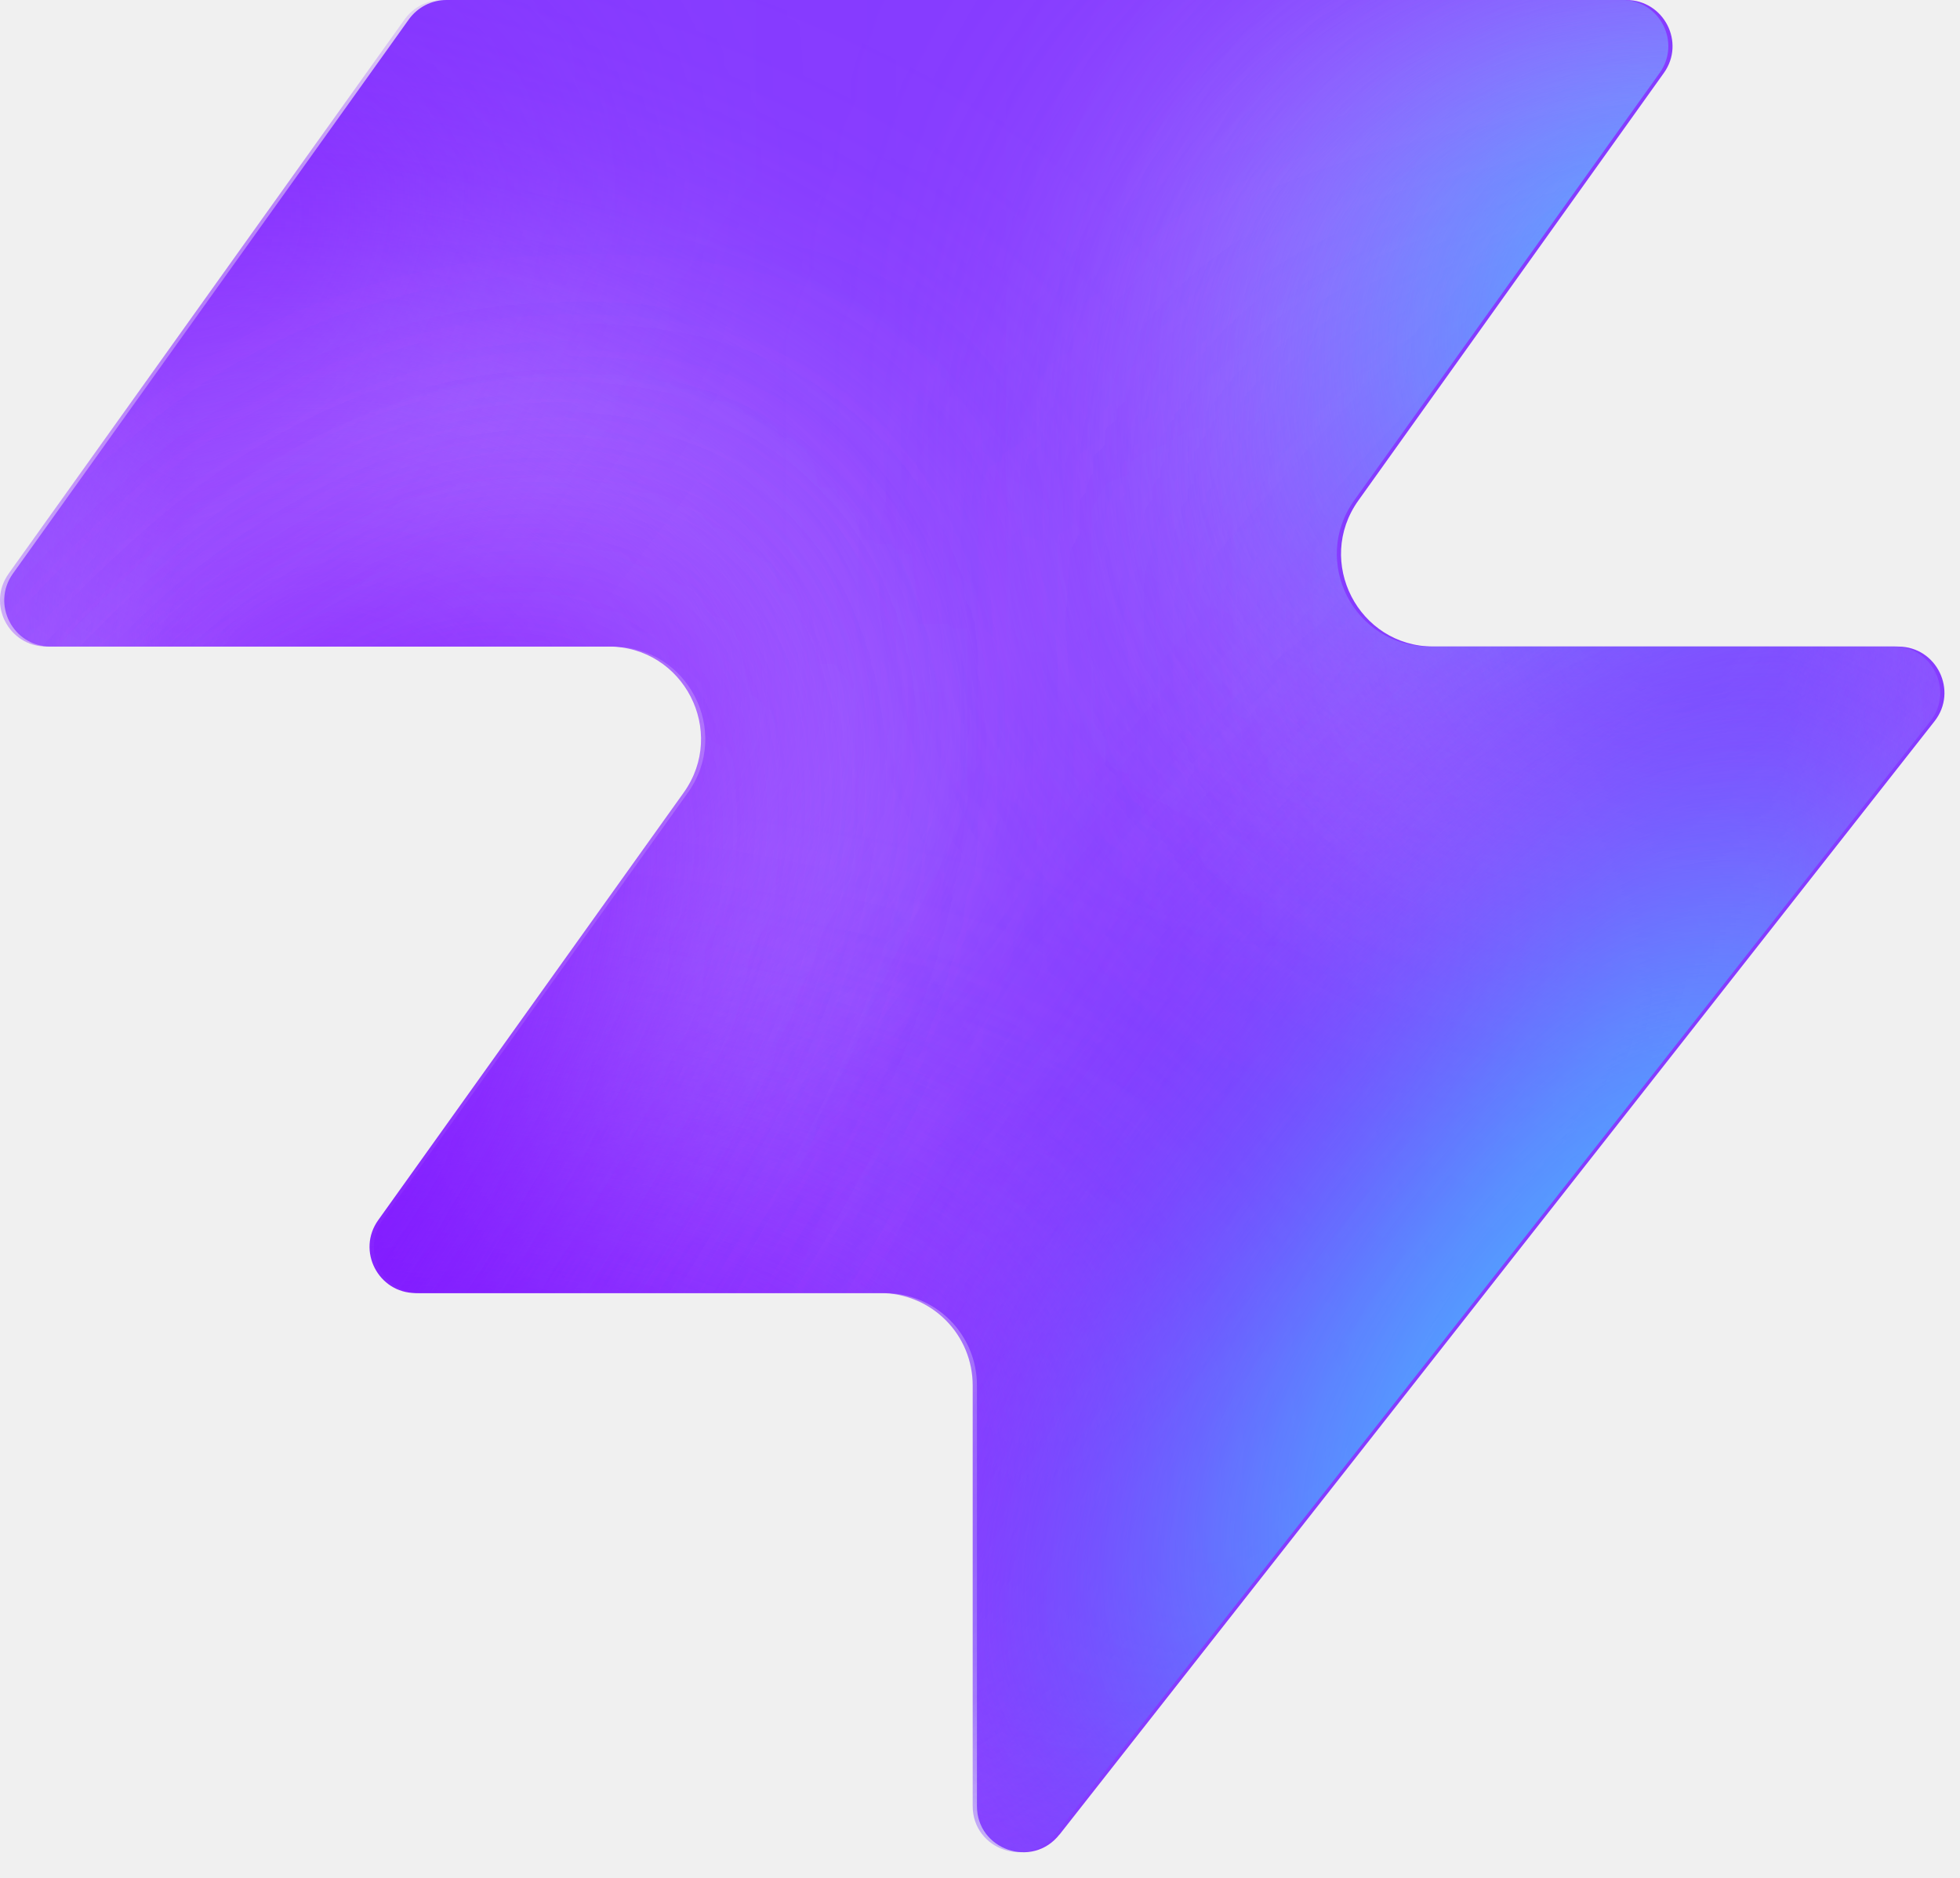
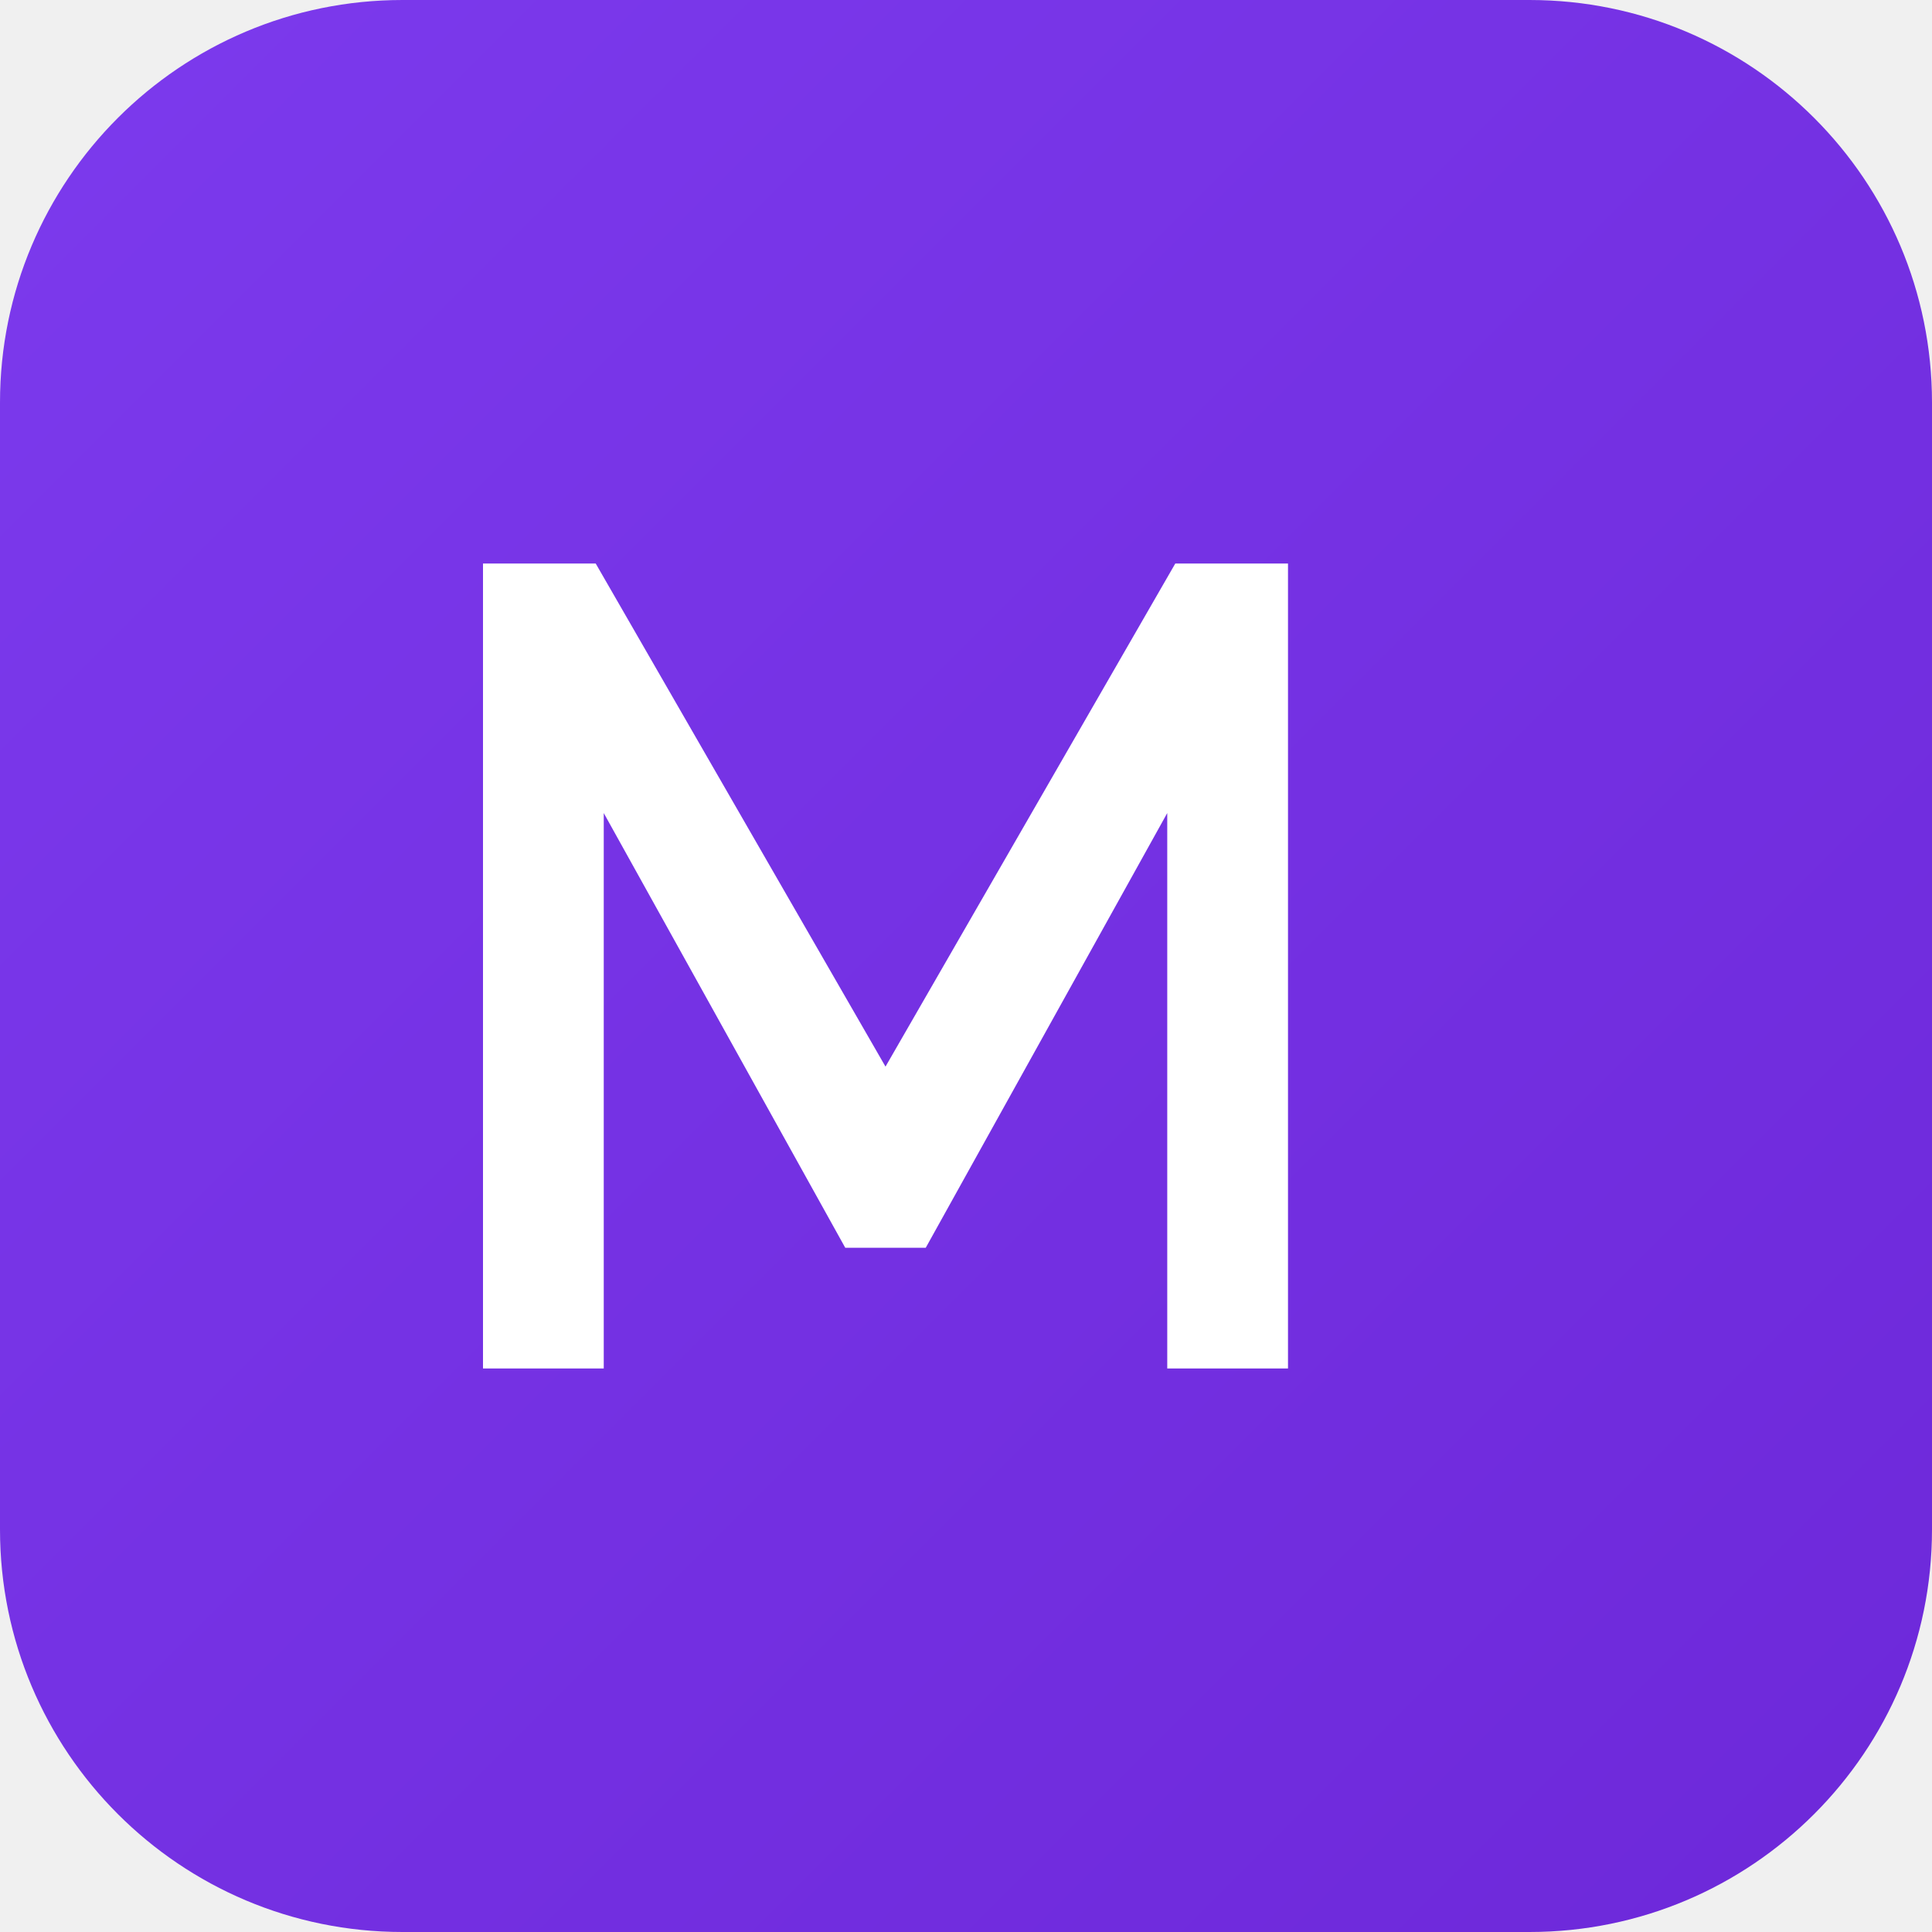
- <svg xmlns="http://www.w3.org/2000/svg" width="48" height="46" fill="none" viewBox="0 0 48 46">
-   <path fill="#863bff" d="M25.946 44.938c-.664.845-2.021.375-2.021-.698V33.937a2.26 2.26 0 0 0-2.262-2.262H10.287c-.92 0-1.456-1.04-.92-1.788l7.48-10.471c1.07-1.497 0-3.578-1.842-3.578H1.237c-.92 0-1.456-1.04-.92-1.788L10.013.474c.214-.297.556-.474.92-.474h28.894c.92 0 1.456 1.04.92 1.788l-7.48 10.471c-1.07 1.498 0 3.579 1.842 3.579h11.377c.943 0 1.473 1.088.89 1.83L25.947 44.94z" style="fill:#863bff;fill:color(display-p3 .525 .23 1);fill-opacity:1" />
-   <mask id="a" width="48" height="46" x="0" y="0" maskUnits="userSpaceOnUse" style="mask-type:alpha">
-     <path fill="#000" d="M25.842 44.938c-.664.844-2.021.375-2.021-.698V33.937a2.26 2.26 0 0 0-2.262-2.262H10.183c-.92 0-1.456-1.04-.92-1.788l7.48-10.471c1.07-1.498 0-3.579-1.842-3.579H1.133c-.92 0-1.456-1.04-.92-1.787L9.91.473c.214-.297.556-.474.92-.474h28.894c.92 0 1.456 1.04.92 1.788l-7.48 10.471c-1.07 1.498 0 3.578 1.842 3.578h11.377c.943 0 1.473 1.088.89 1.832L25.843 44.94z" style="fill:#000;fill-opacity:1" />
-   </mask>
-   <g mask="url(#a)">
-     <g filter="url(#b)">
-       <ellipse cx="5.508" cy="14.704" fill="#ede6ff" rx="5.508" ry="14.704" style="fill:#ede6ff;fill:color(display-p3 .927 .903 1);fill-opacity:1" transform="matrix(.00324 1 1 -.00324 -4.47 31.516)" />
-     </g>
-     <g filter="url(#c)">
-       <ellipse cx="10.399" cy="29.851" fill="#ede6ff" rx="10.399" ry="29.851" style="fill:#ede6ff;fill:color(display-p3 .927 .903 1);fill-opacity:1" transform="matrix(.00324 1 1 -.00324 -39.328 7.883)" />
-     </g>
-     <g filter="url(#d)">
-       <ellipse cx="5.508" cy="30.487" fill="#7e14ff" rx="5.508" ry="30.487" style="fill:#7e14ff;fill:color(display-p3 .492 .077 1);fill-opacity:1" transform="rotate(89.814 -25.913 -14.639)scale(1 -1)" />
-     </g>
-     <g filter="url(#e)">
-       <ellipse cx="5.508" cy="30.599" fill="#7e14ff" rx="5.508" ry="30.599" style="fill:#7e14ff;fill:color(display-p3 .492 .077 1);fill-opacity:1" transform="rotate(89.814 -32.644 -3.334)scale(1 -1)" />
-     </g>
-     <g filter="url(#f)">
-       <ellipse cx="5.508" cy="30.599" fill="#7e14ff" rx="5.508" ry="30.599" style="fill:#7e14ff;fill:color(display-p3 .492 .077 1);fill-opacity:1" transform="matrix(.00324 1 1 -.00324 -34.34 30.47)" />
-     </g>
-     <g filter="url(#g)">
-       <ellipse cx="14.072" cy="22.078" fill="#ede6ff" rx="14.072" ry="22.078" style="fill:#ede6ff;fill:color(display-p3 .927 .903 1);fill-opacity:1" transform="rotate(93.35 24.506 48.493)scale(-1 1)" />
-     </g>
-     <g filter="url(#h)">
-       <ellipse cx="3.47" cy="21.501" fill="#7e14ff" rx="3.47" ry="21.501" style="fill:#7e14ff;fill:color(display-p3 .492 .077 1);fill-opacity:1" transform="rotate(89.009 28.708 47.59)scale(-1 1)" />
-     </g>
-     <g filter="url(#i)">
-       <ellipse cx="3.47" cy="21.501" fill="#7e14ff" rx="3.47" ry="21.501" style="fill:#7e14ff;fill:color(display-p3 .492 .077 1);fill-opacity:1" transform="rotate(89.009 28.708 47.59)scale(-1 1)" />
-     </g>
-     <g filter="url(#j)">
-       <ellipse cx=".387" cy="8.972" fill="#7e14ff" rx="4.407" ry="29.108" style="fill:#7e14ff;fill:color(display-p3 .492 .077 1);fill-opacity:1" transform="rotate(39.51 .387 8.972)" />
-     </g>
-     <g filter="url(#k)">
-       <ellipse cx="47.523" cy="-6.092" fill="#7e14ff" rx="4.407" ry="29.108" style="fill:#7e14ff;fill:color(display-p3 .492 .077 1);fill-opacity:1" transform="rotate(37.892 47.523 -6.092)" />
-     </g>
-     <g filter="url(#l)">
-       <ellipse cx="41.412" cy="6.333" fill="#47bfff" rx="5.971" ry="9.665" style="fill:#47bfff;fill:color(display-p3 .28 .748 1);fill-opacity:1" transform="rotate(37.892 41.412 6.333)" />
-     </g>
-     <g filter="url(#m)">
-       <ellipse cx="-1.879" cy="38.332" fill="#7e14ff" rx="4.407" ry="29.108" style="fill:#7e14ff;fill:color(display-p3 .492 .077 1);fill-opacity:1" transform="rotate(37.892 -1.88 38.332)" />
-     </g>
-     <g filter="url(#n)">
-       <ellipse cx="-1.879" cy="38.332" fill="#7e14ff" rx="4.407" ry="29.108" style="fill:#7e14ff;fill:color(display-p3 .492 .077 1);fill-opacity:1" transform="rotate(37.892 -1.88 38.332)" />
-     </g>
-     <g filter="url(#o)">
-       <ellipse cx="35.651" cy="29.907" fill="#7e14ff" rx="4.407" ry="29.108" style="fill:#7e14ff;fill:color(display-p3 .492 .077 1);fill-opacity:1" transform="rotate(37.892 35.651 29.907)" />
-     </g>
-     <g filter="url(#p)">
-       <ellipse cx="38.418" cy="32.4" fill="#47bfff" rx="5.971" ry="15.297" style="fill:#47bfff;fill:color(display-p3 .28 .748 1);fill-opacity:1" transform="rotate(37.892 38.418 32.4)" />
-     </g>
-   </g>
+ <svg xmlns="http://www.w3.org/2000/svg" width="48" height="48" viewBox="0 0 48 48" fill="none">
  <defs>
-     <filter id="b" width="60.045" height="41.654" x="-19.77" y="16.149" color-interpolation-filters="sRGB" filterUnits="userSpaceOnUse">
-       <feFlood flood-opacity="0" result="BackgroundImageFix" />
-       <feBlend in="SourceGraphic" in2="BackgroundImageFix" result="shape" />
-       <feGaussianBlur result="effect1_foregroundBlur_2002_17158" stdDeviation="7.659" />
-     </filter>
-     <filter id="c" width="90.34" height="51.437" x="-54.613" y="-7.533" color-interpolation-filters="sRGB" filterUnits="userSpaceOnUse">
-       <feFlood flood-opacity="0" result="BackgroundImageFix" />
-       <feBlend in="SourceGraphic" in2="BackgroundImageFix" result="shape" />
-       <feGaussianBlur result="effect1_foregroundBlur_2002_17158" stdDeviation="7.659" />
-     </filter>
-     <filter id="d" width="79.355" height="29.4" x="-49.64" y="2.03" color-interpolation-filters="sRGB" filterUnits="userSpaceOnUse">
-       <feFlood flood-opacity="0" result="BackgroundImageFix" />
-       <feBlend in="SourceGraphic" in2="BackgroundImageFix" result="shape" />
-       <feGaussianBlur result="effect1_foregroundBlur_2002_17158" stdDeviation="4.596" />
-     </filter>
-     <filter id="e" width="79.579" height="29.4" x="-45.045" y="20.029" color-interpolation-filters="sRGB" filterUnits="userSpaceOnUse">
-       <feFlood flood-opacity="0" result="BackgroundImageFix" />
-       <feBlend in="SourceGraphic" in2="BackgroundImageFix" result="shape" />
-       <feGaussianBlur result="effect1_foregroundBlur_2002_17158" stdDeviation="4.596" />
-     </filter>
-     <filter id="f" width="79.579" height="29.4" x="-43.513" y="21.178" color-interpolation-filters="sRGB" filterUnits="userSpaceOnUse">
-       <feFlood flood-opacity="0" result="BackgroundImageFix" />
-       <feBlend in="SourceGraphic" in2="BackgroundImageFix" result="shape" />
-       <feGaussianBlur result="effect1_foregroundBlur_2002_17158" stdDeviation="4.596" />
-     </filter>
-     <filter id="g" width="74.749" height="58.852" x="15.756" y="-17.901" color-interpolation-filters="sRGB" filterUnits="userSpaceOnUse">
-       <feFlood flood-opacity="0" result="BackgroundImageFix" />
-       <feBlend in="SourceGraphic" in2="BackgroundImageFix" result="shape" />
-       <feGaussianBlur result="effect1_foregroundBlur_2002_17158" stdDeviation="7.659" />
-     </filter>
-     <filter id="h" width="61.377" height="25.362" x="23.548" y="2.284" color-interpolation-filters="sRGB" filterUnits="userSpaceOnUse">
-       <feFlood flood-opacity="0" result="BackgroundImageFix" />
-       <feBlend in="SourceGraphic" in2="BackgroundImageFix" result="shape" />
-       <feGaussianBlur result="effect1_foregroundBlur_2002_17158" stdDeviation="4.596" />
-     </filter>
-     <filter id="i" width="61.377" height="25.362" x="23.548" y="2.284" color-interpolation-filters="sRGB" filterUnits="userSpaceOnUse">
-       <feFlood flood-opacity="0" result="BackgroundImageFix" />
-       <feBlend in="SourceGraphic" in2="BackgroundImageFix" result="shape" />
-       <feGaussianBlur result="effect1_foregroundBlur_2002_17158" stdDeviation="4.596" />
-     </filter>
-     <filter id="j" width="56.045" height="63.649" x="-27.636" y="-22.853" color-interpolation-filters="sRGB" filterUnits="userSpaceOnUse">
-       <feFlood flood-opacity="0" result="BackgroundImageFix" />
-       <feBlend in="SourceGraphic" in2="BackgroundImageFix" result="shape" />
-       <feGaussianBlur result="effect1_foregroundBlur_2002_17158" stdDeviation="4.596" />
-     </filter>
-     <filter id="k" width="54.814" height="64.646" x="20.116" y="-38.415" color-interpolation-filters="sRGB" filterUnits="userSpaceOnUse">
-       <feFlood flood-opacity="0" result="BackgroundImageFix" />
-       <feBlend in="SourceGraphic" in2="BackgroundImageFix" result="shape" />
-       <feGaussianBlur result="effect1_foregroundBlur_2002_17158" stdDeviation="4.596" />
-     </filter>
-     <filter id="l" width="33.541" height="35.313" x="24.641" y="-11.323" color-interpolation-filters="sRGB" filterUnits="userSpaceOnUse">
-       <feFlood flood-opacity="0" result="BackgroundImageFix" />
-       <feBlend in="SourceGraphic" in2="BackgroundImageFix" result="shape" />
-       <feGaussianBlur result="effect1_foregroundBlur_2002_17158" stdDeviation="4.596" />
-     </filter>
-     <filter id="m" width="54.814" height="64.646" x="-29.286" y="6.009" color-interpolation-filters="sRGB" filterUnits="userSpaceOnUse">
-       <feFlood flood-opacity="0" result="BackgroundImageFix" />
-       <feBlend in="SourceGraphic" in2="BackgroundImageFix" result="shape" />
-       <feGaussianBlur result="effect1_foregroundBlur_2002_17158" stdDeviation="4.596" />
-     </filter>
-     <filter id="n" width="54.814" height="64.646" x="-29.286" y="6.009" color-interpolation-filters="sRGB" filterUnits="userSpaceOnUse">
-       <feFlood flood-opacity="0" result="BackgroundImageFix" />
-       <feBlend in="SourceGraphic" in2="BackgroundImageFix" result="shape" />
-       <feGaussianBlur result="effect1_foregroundBlur_2002_17158" stdDeviation="4.596" />
-     </filter>
-     <filter id="o" width="54.814" height="64.646" x="8.244" y="-2.416" color-interpolation-filters="sRGB" filterUnits="userSpaceOnUse">
-       <feFlood flood-opacity="0" result="BackgroundImageFix" />
-       <feBlend in="SourceGraphic" in2="BackgroundImageFix" result="shape" />
-       <feGaussianBlur result="effect1_foregroundBlur_2002_17158" stdDeviation="4.596" />
-     </filter>
-     <filter id="p" width="39.409" height="43.623" x="18.713" y="10.588" color-interpolation-filters="sRGB" filterUnits="userSpaceOnUse">
-       <feFlood flood-opacity="0" result="BackgroundImageFix" />
-       <feBlend in="SourceGraphic" in2="BackgroundImageFix" result="shape" />
-       <feGaussianBlur result="effect1_foregroundBlur_2002_17158" stdDeviation="4.596" />
-     </filter>
+     <linearGradient id="bg" x1="0" y1="0" x2="48" y2="48" gradientUnits="userSpaceOnUse">
+       <stop offset="0%" stop-color="#7C3AED" />
+       <stop offset="100%" stop-color="#6D28D9" />
+     </linearGradient>
  </defs>
+   <rect width="48" height="48" rx="10" fill="url(#bg)" />
+   <path d="M12 34V14h2.8l7.2 12.5L29.2 14H32v20h-3V20.2L23 31h-2L15 20.2V34z" fill="#fff" />
</svg>
